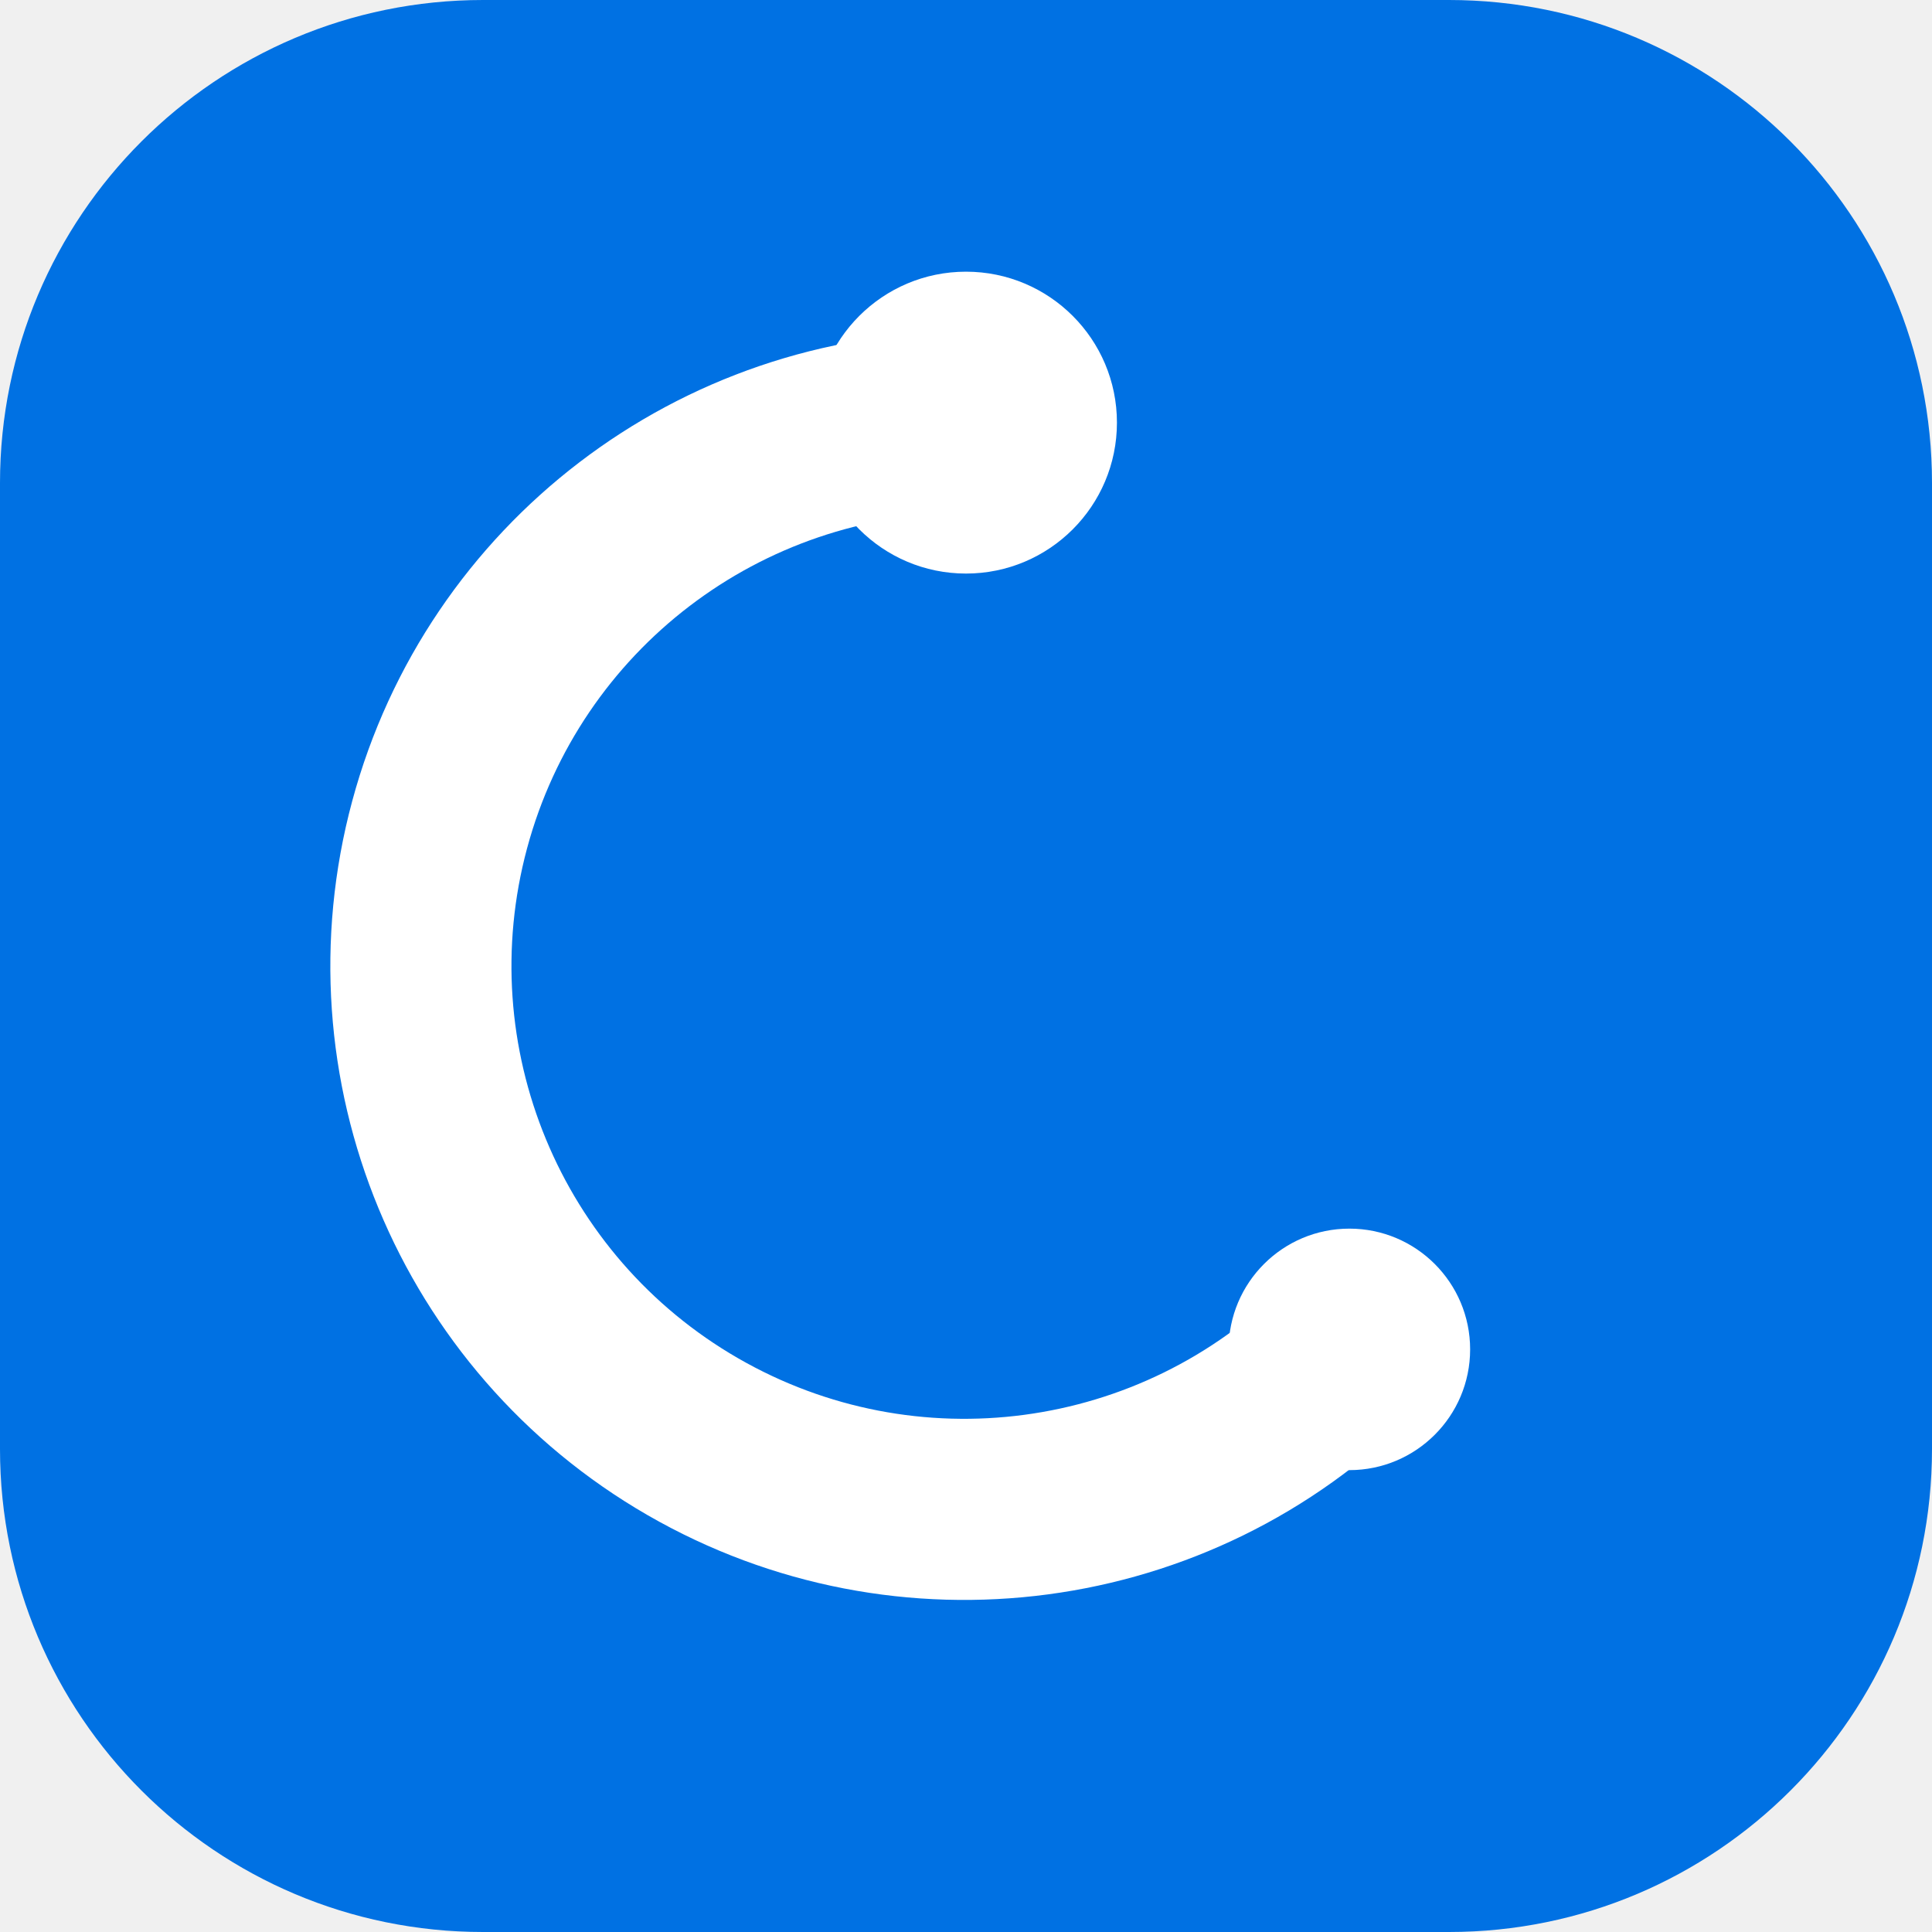
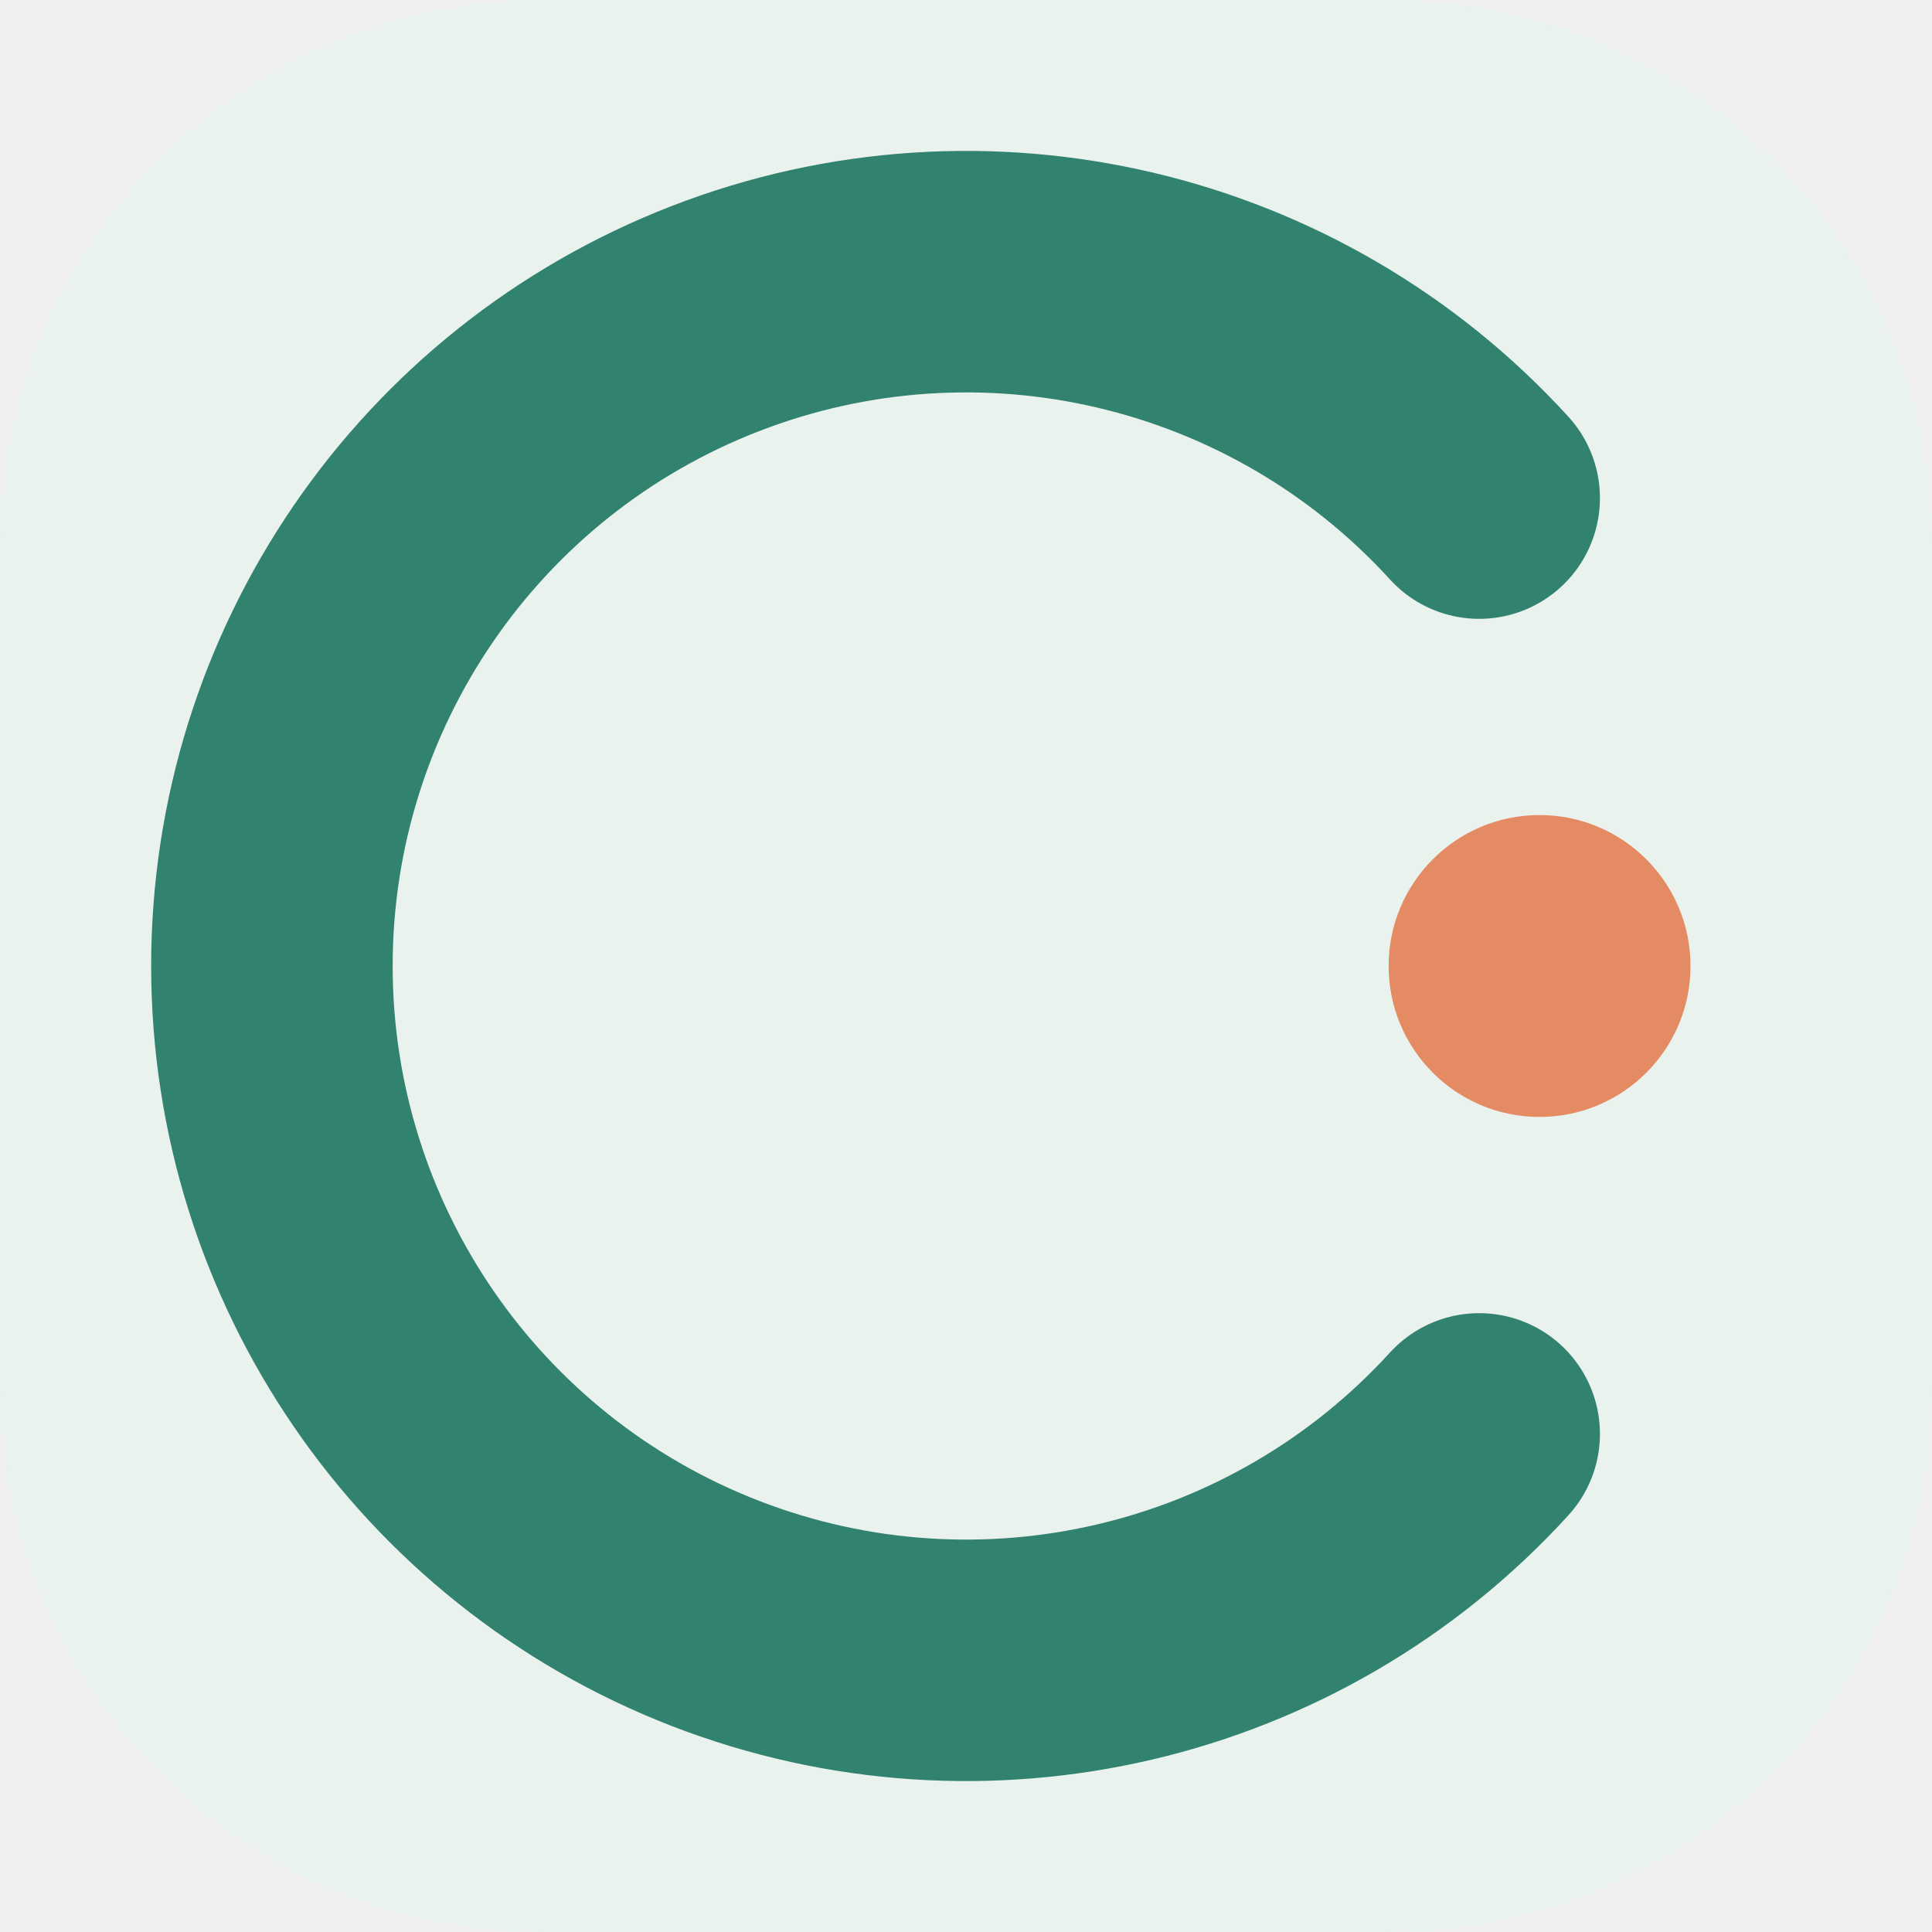
<svg xmlns="http://www.w3.org/2000/svg" viewBox="0 0 64 64">
-   <rect width="64" height="64" rx="16" fill="#0071e3" />
-   <path d="M32 14 A18 18 0 1 0 44.7 44.7" stroke="#fff" stroke-width="6" stroke-linecap="round" fill="none" />
-   <circle cx="32" cy="14" r="5" fill="#fff" />
-   <circle cx="44.7" cy="44.7" r="4" fill="#fff" />
+   <rect width="64" height="64" rx="18" fill="#eaf2ed" />
+   <path d="M49 16.5A23 23 0 1 0 49 47.5" stroke="#328270" stroke-width="8" stroke-linecap="round" fill="none" />
+   <circle cx="51" cy="32" r="5" fill="#e58b63" />
</svg>
